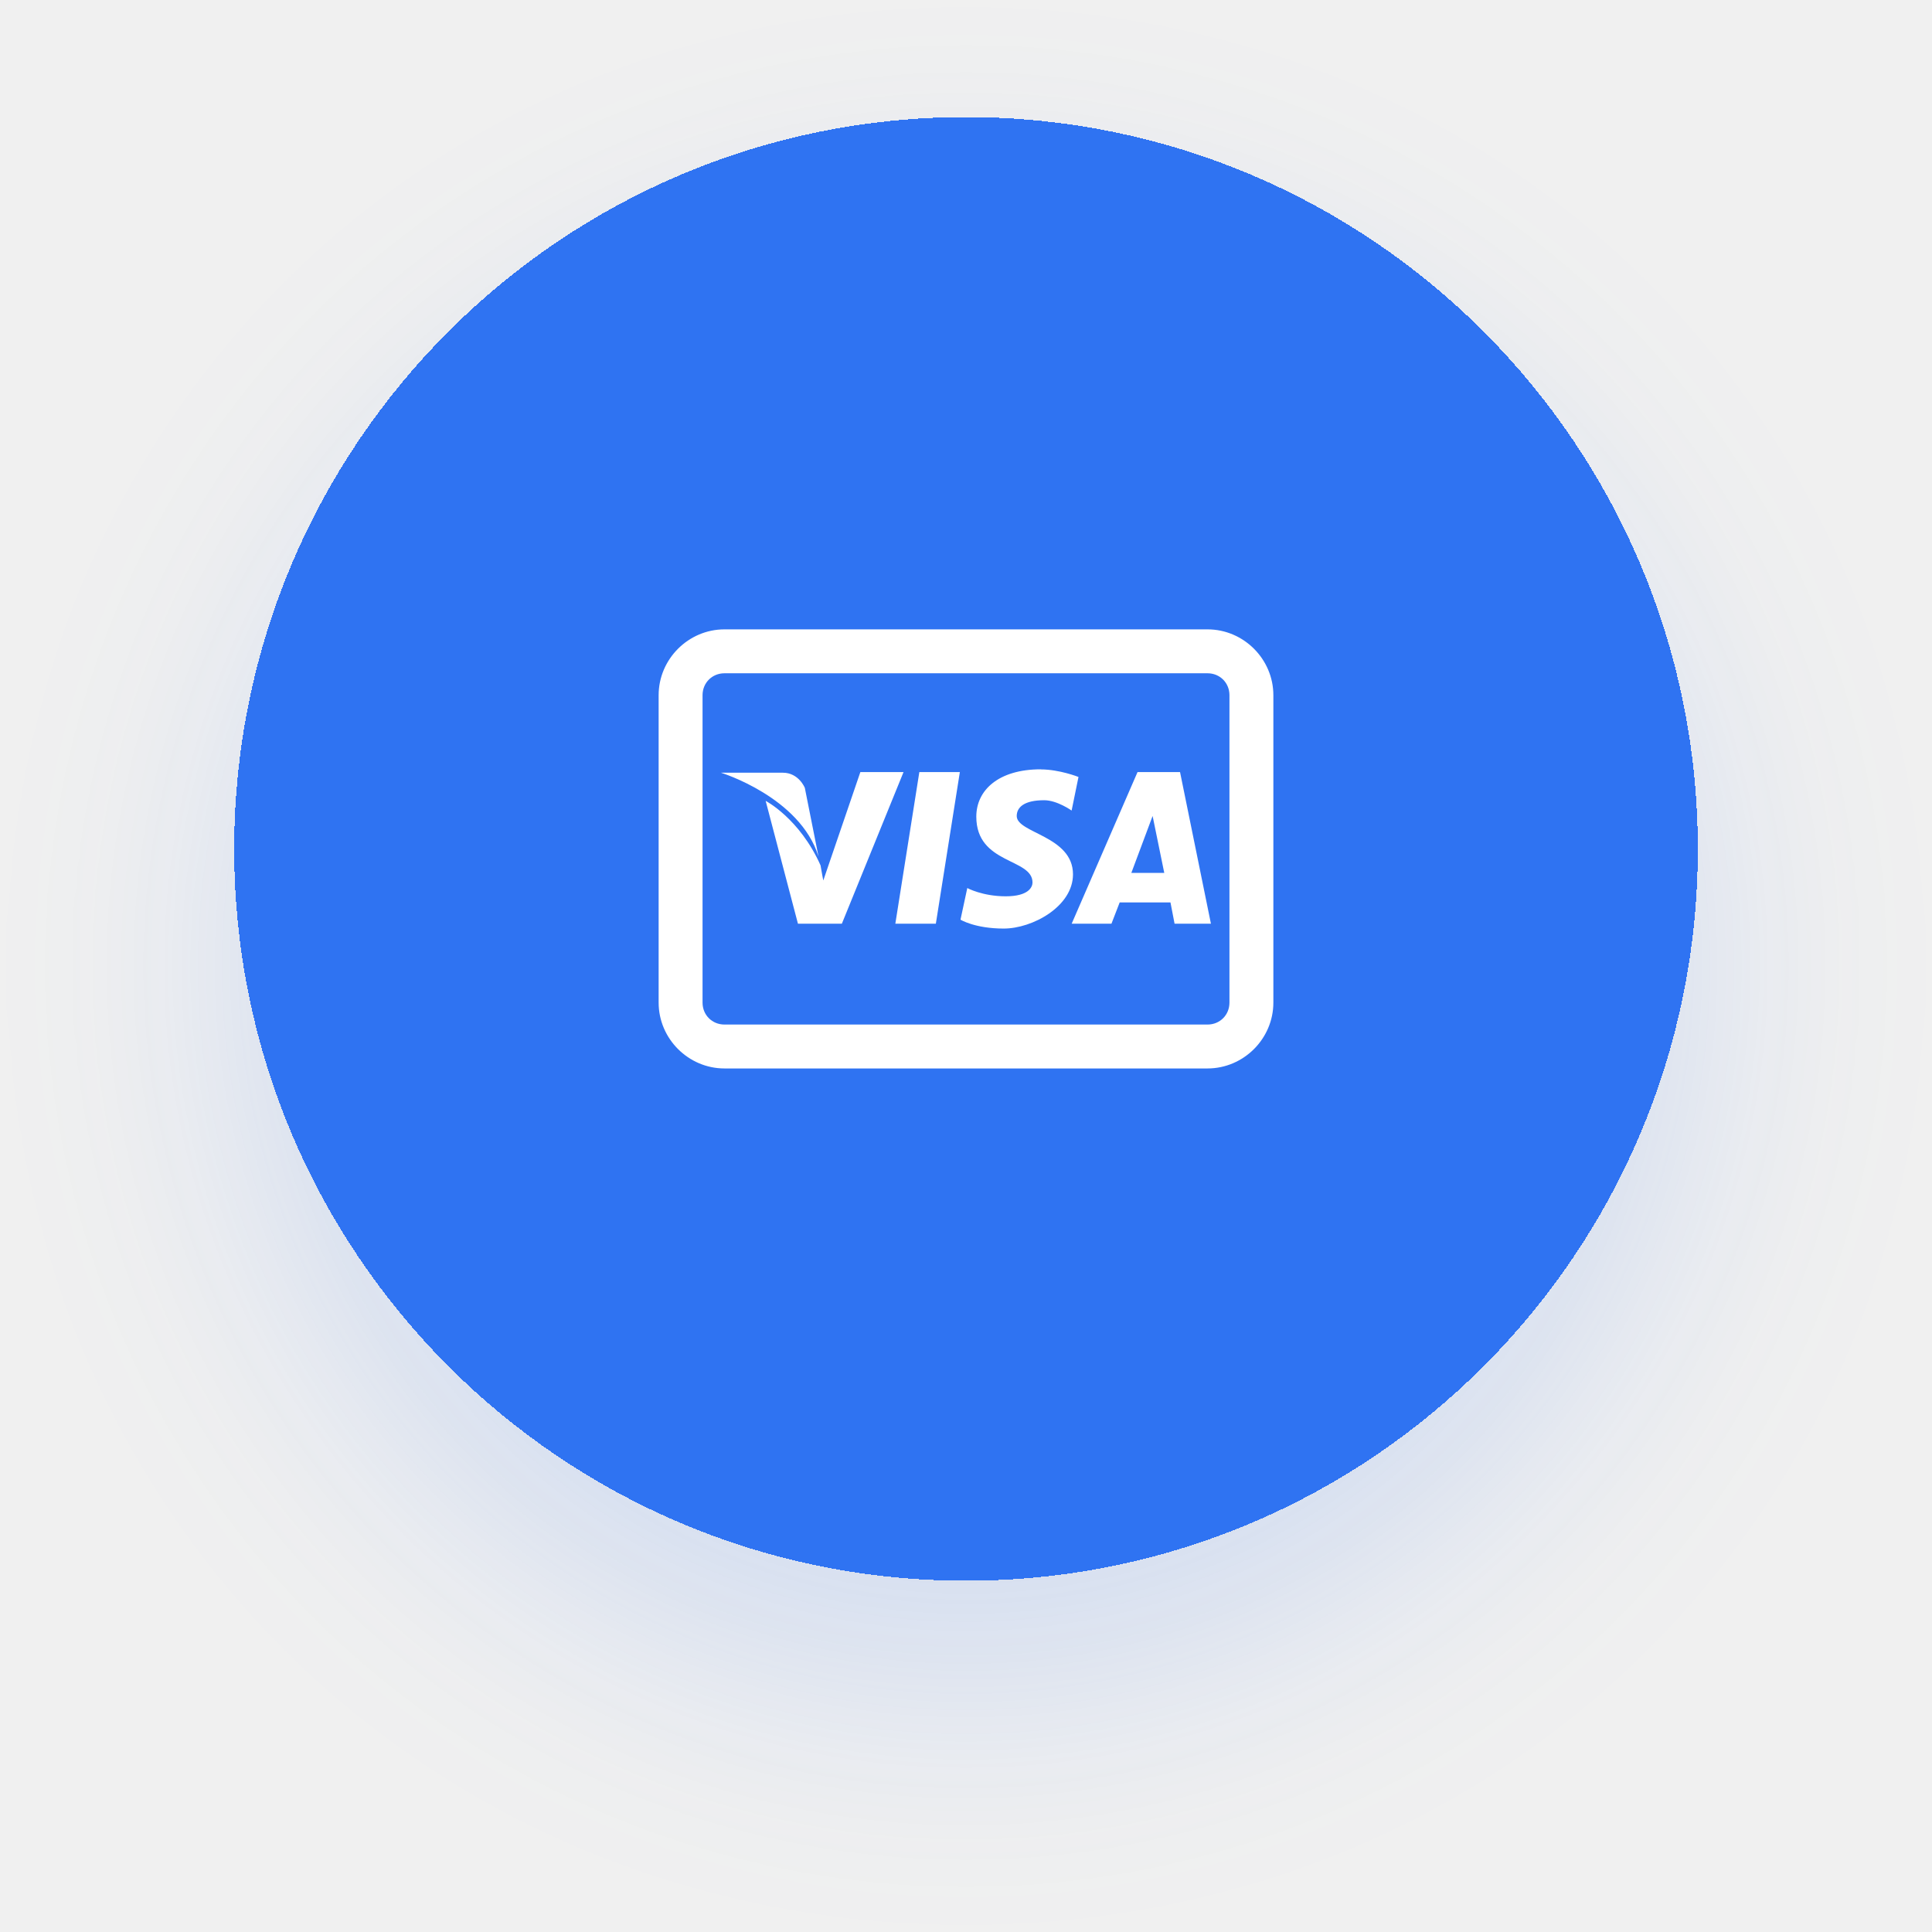
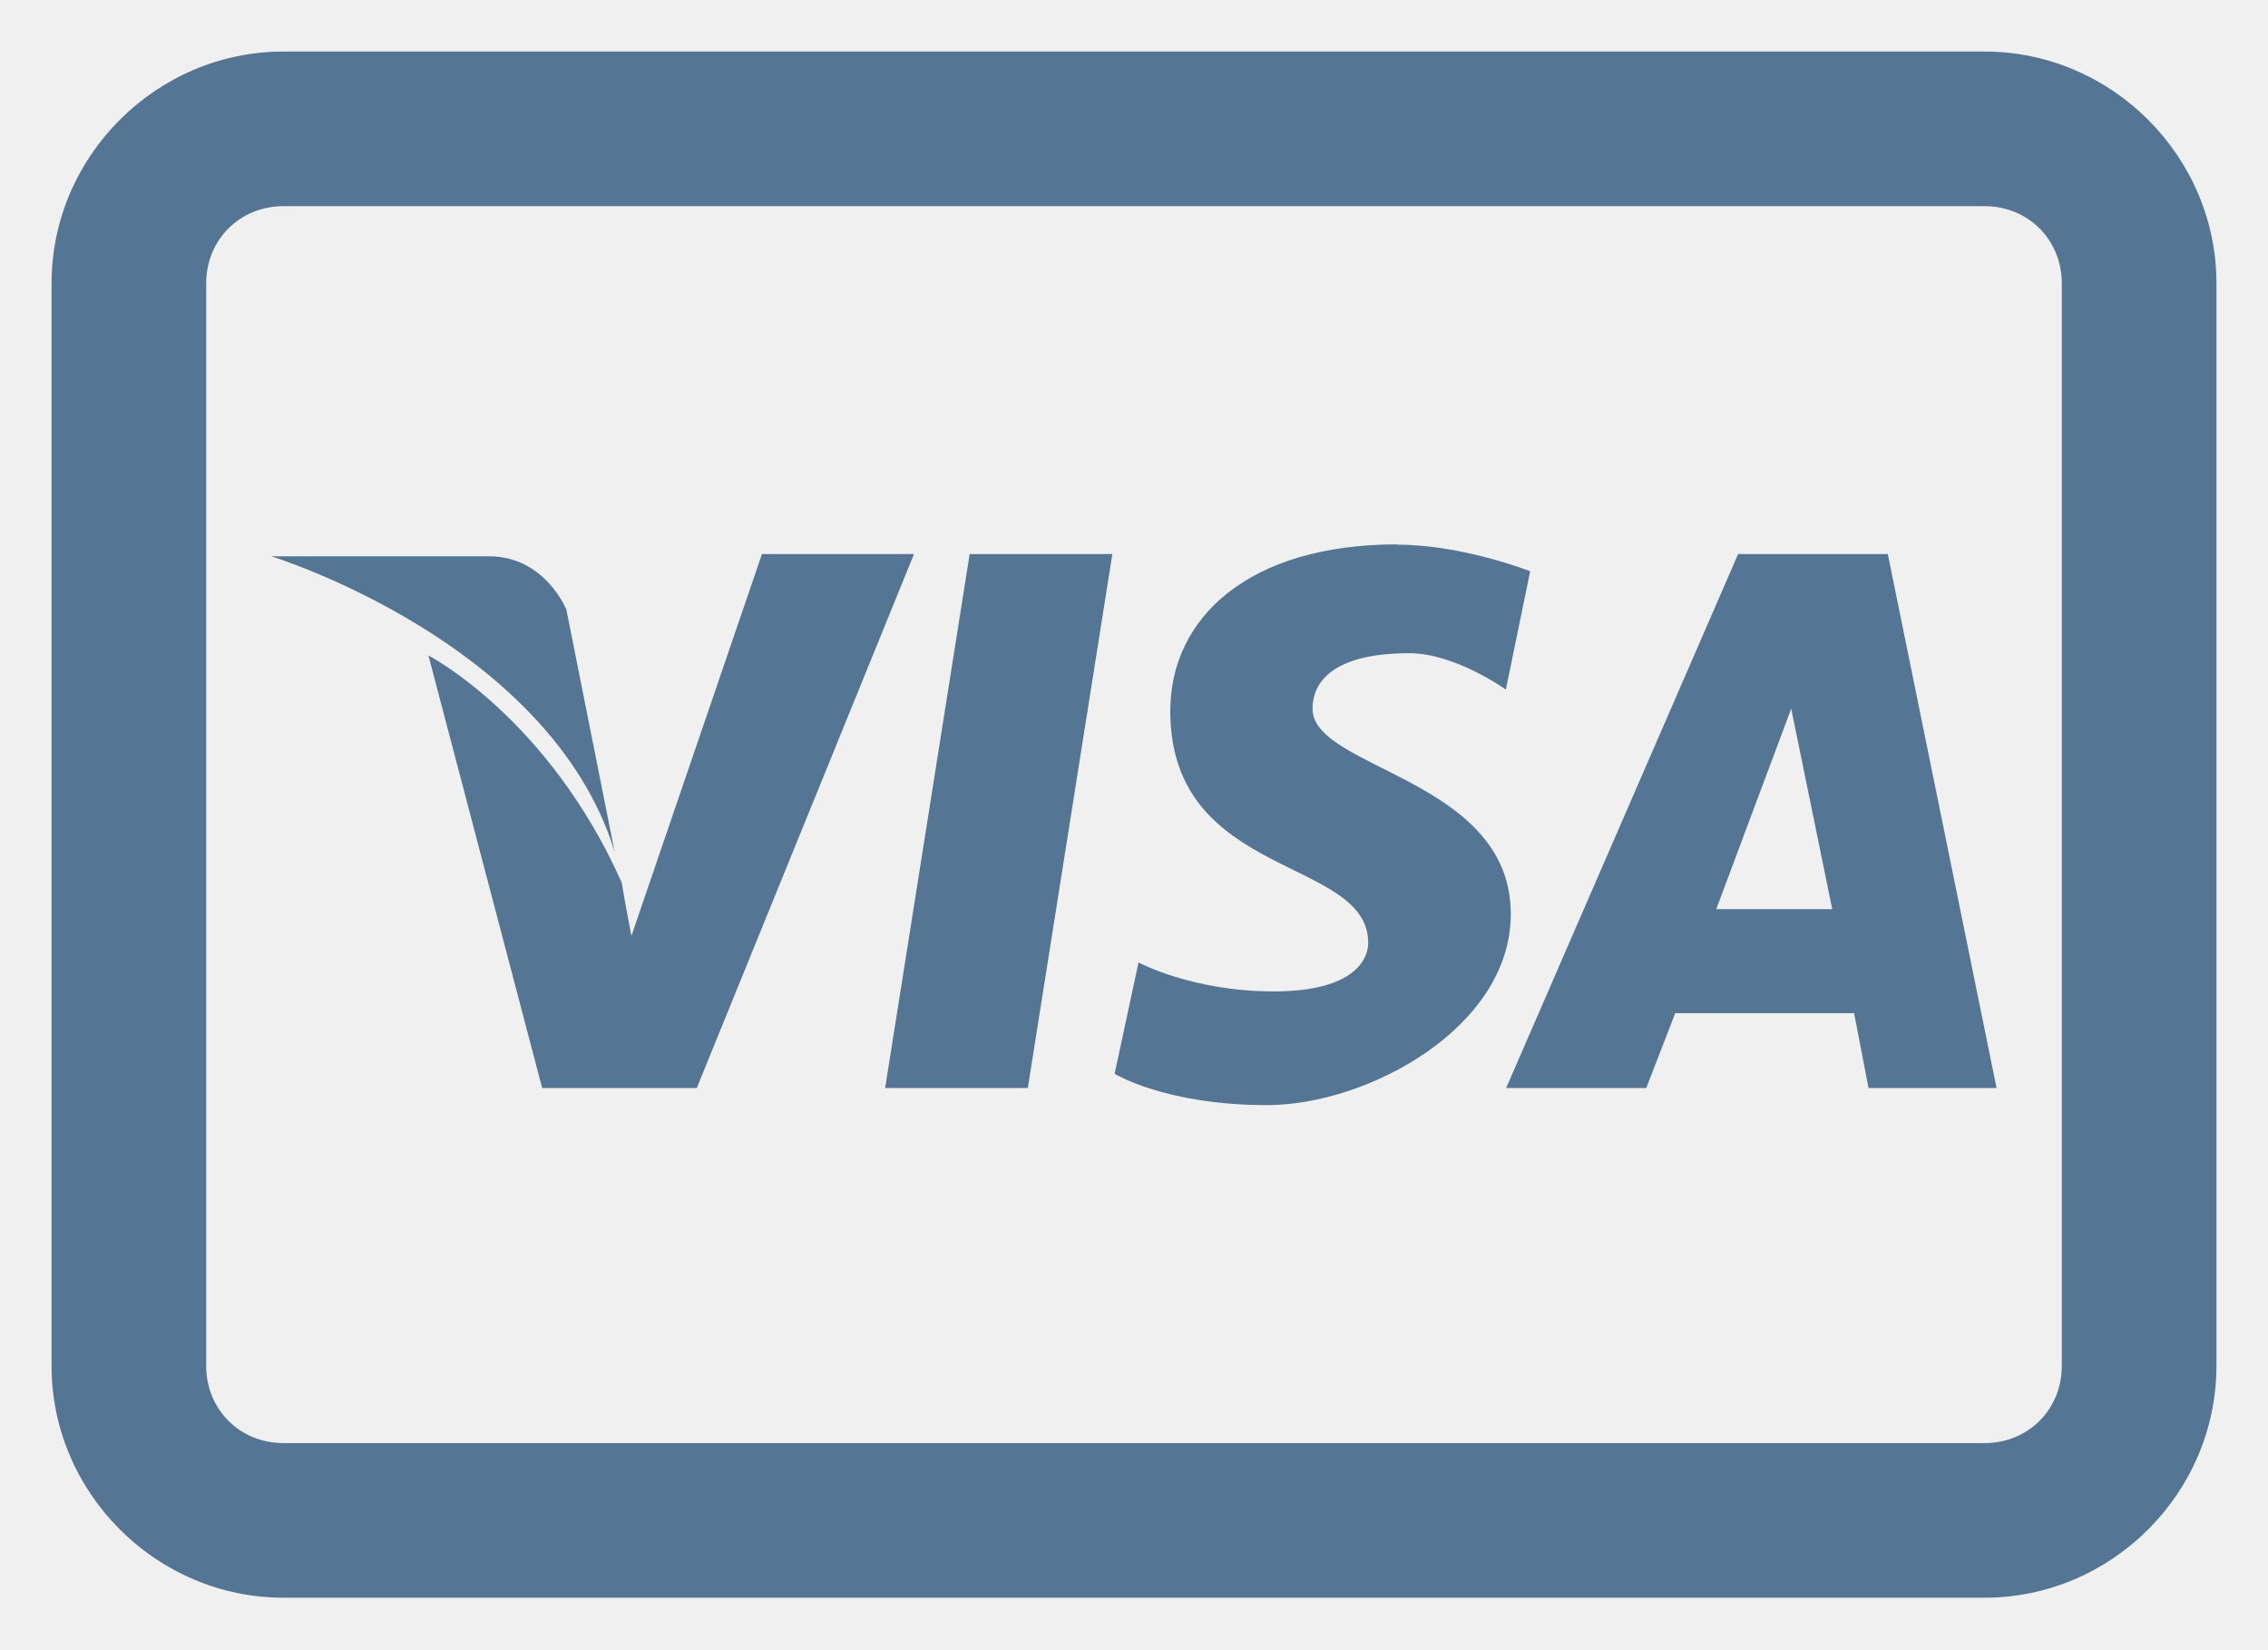
- <svg xmlns="http://www.w3.org/2000/svg" width="66" height="66" viewBox="0 0 66 66" fill="none">
-   <g filter="url(#filter0_d_15_1914)">
-     <rect x="8" y="4" width="50" height="50" rx="25" fill="#2F73F2" shape-rendering="crispEdges" />
-     <path d="M24.75 21.5C23.516 21.5 22.5 22.516 22.5 23.75V34.25C22.5 35.484 23.516 36.5 24.75 36.5H41.25C42.484 36.5 43.5 35.484 43.5 34.25V23.75C43.5 22.516 42.484 21.5 41.25 21.5H24.75ZM24.75 23H41.25C41.674 23 42 23.326 42 23.75V34.25C42 34.674 41.674 35 41.25 35H24.75C24.326 35 24 34.674 24 34.25V23.75C24 23.326 24.326 23 24.75 23ZM35.554 26.281C34.11 26.281 33.352 26.994 33.352 27.898C33.352 29.535 35.272 29.308 35.272 30.148C35.272 30.293 35.152 30.619 34.357 30.619C33.562 30.619 33.044 30.337 33.044 30.337L32.812 31.417C32.812 31.417 33.303 31.721 34.289 31.721C35.272 31.721 36.655 30.965 36.655 29.869C36.655 28.552 34.733 28.465 34.733 27.877C34.733 27.577 34.987 27.337 35.67 27.337C36.115 27.337 36.608 27.69 36.608 27.69L36.843 26.542C36.843 26.542 36.191 26.284 35.553 26.284L35.554 26.281ZM29.391 26.375L28.125 30.078C28.125 30.078 28.062 29.758 28.031 29.562C27.315 27.957 26.156 27.359 26.156 27.359L27.259 31.555H28.759L30.866 26.375H29.392H29.391ZM31.406 26.375L30.586 31.555H31.97L32.79 26.375H31.406ZM38.86 26.375L36.61 31.555H37.969L38.25 30.828H39.985L40.125 31.555H41.367L40.312 26.375H38.86ZM24.632 26.398C24.632 26.398 27.33 27.226 27.961 29.258L27.494 26.914C27.494 26.914 27.287 26.397 26.744 26.397H24.633L24.632 26.398ZM39.375 27.875L39.773 29.82H38.648L39.375 27.875Z" fill="white" />
-   </g>
-   <defs>
-     <filter id="filter0_d_15_1914" x="0" y="0" width="66" height="66" filterUnits="userSpaceOnUse" color-interpolation-filters="sRGB">
-       <feFlood flood-opacity="0" result="BackgroundImageFix" />
-       <feColorMatrix in="SourceAlpha" type="matrix" values="0 0 0 0 0 0 0 0 0 0 0 0 0 0 0 0 0 0 127 0" result="hardAlpha" />
-       <feOffset dy="4" />
-       <feGaussianBlur stdDeviation="4" />
-       <feComposite in2="hardAlpha" operator="out" />
-       <feColorMatrix type="matrix" values="0 0 0 0 0.184 0 0 0 0 0.451 0 0 0 0 0.949 0 0 0 0.15 0" />
-       <feBlend mode="normal" in2="BackgroundImageFix" result="effect1_dropShadow_15_1914" />
-       <feBlend mode="normal" in="SourceGraphic" in2="effect1_dropShadow_15_1914" result="shape" />
-     </filter>
-   </defs>
+ <svg xmlns="http://www.w3.org/2000/svg" width="22" height="16" viewBox="0 0 22 16" fill="none">
+   <path d="M2.75 0.5C1.516 0.5 0.5 1.516 0.5 2.75V13.25C0.5 14.484 1.516 15.5 2.75 15.5H19.25C20.484 15.5 21.5 14.484 21.5 13.25V2.75C21.5 1.516 20.484 0.5 19.25 0.5H2.75ZM2.75 2H19.25C19.674 2 20 2.326 20 2.75V13.25C20 13.674 19.674 14 19.25 14H2.75C2.326 14 2 13.674 2 13.25V2.75C2 2.326 2.326 2 2.75 2ZM13.555 5.281C12.11 5.281 11.352 5.994 11.352 6.898C11.352 8.536 13.272 8.308 13.272 9.148C13.272 9.293 13.152 9.618 12.357 9.618C11.562 9.618 11.044 9.337 11.044 9.337L10.812 10.417C10.812 10.417 11.303 10.721 12.289 10.721C13.272 10.721 14.655 9.965 14.655 8.868C14.655 7.551 12.732 7.465 12.732 6.877C12.732 6.577 12.988 6.337 13.67 6.337C14.116 6.337 14.607 6.69 14.607 6.69L14.843 5.542C14.843 5.542 14.191 5.284 13.553 5.284L13.555 5.281ZM7.391 5.375L6.125 9.079C6.125 9.079 6.062 8.758 6.031 8.562C5.315 6.957 4.156 6.359 4.156 6.359L5.259 10.555H6.759L8.866 5.375H7.393H7.391ZM9.406 5.375L8.586 10.555H9.97L10.79 5.375H9.406ZM16.86 5.375L14.61 10.555H15.969L16.25 9.829H17.985L18.125 10.555H19.367L18.312 5.375H16.86ZM2.632 5.397C2.632 5.397 5.33 6.226 5.961 8.258L5.494 5.914C5.494 5.914 5.287 5.397 4.744 5.397H2.633L2.632 5.397ZM17.375 6.875L17.773 8.82H16.648L17.375 6.875Z" fill="#547593" />
</svg>
